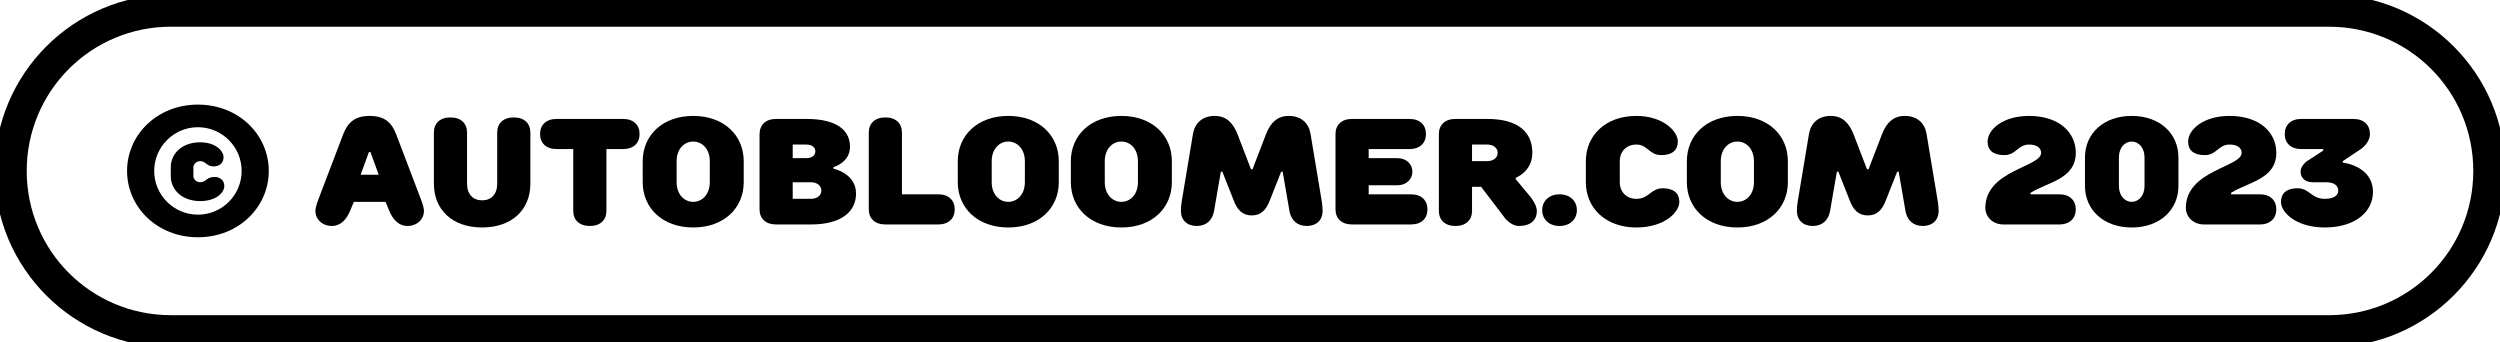
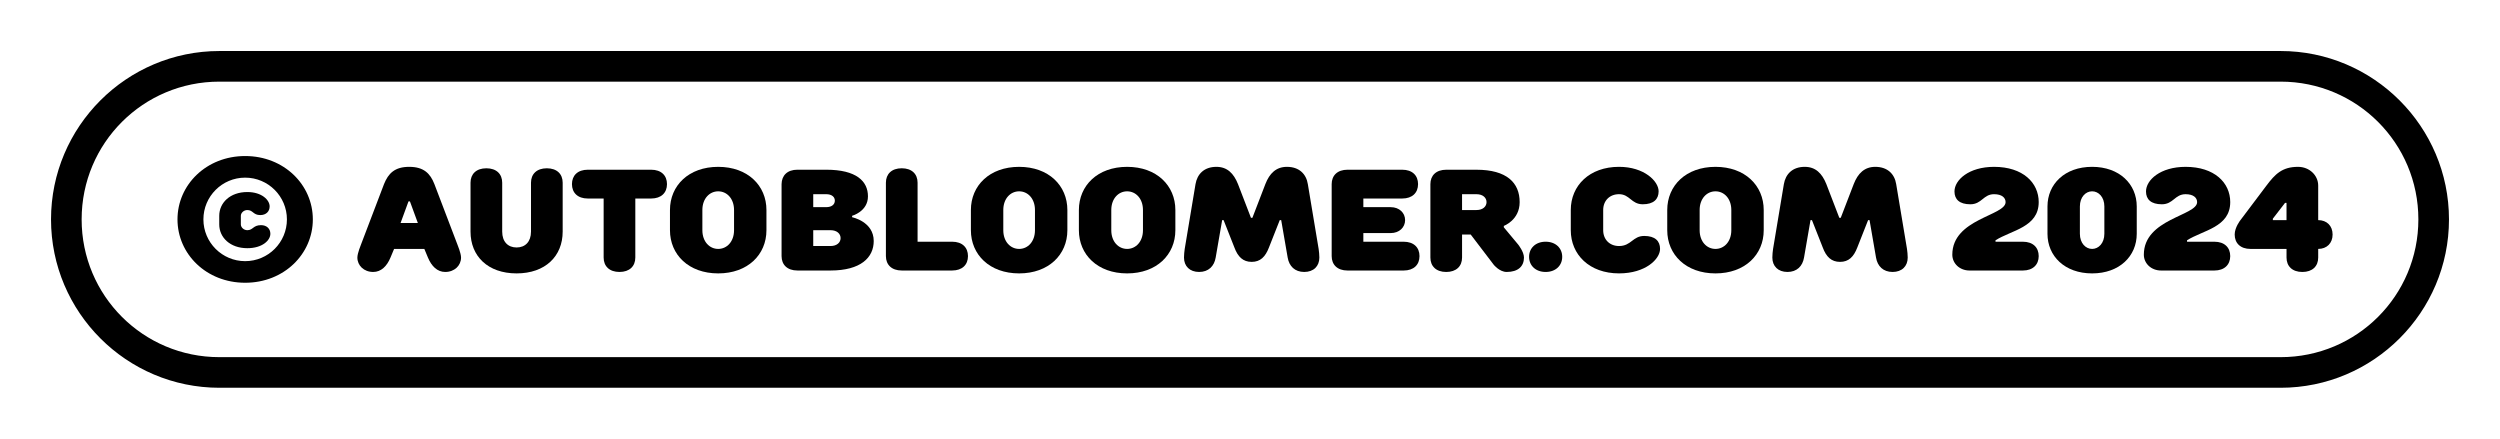
- <svg xmlns="http://www.w3.org/2000/svg" width="233.993mm" height="32mm" viewBox="0 0 233.993 32" version="1.1" id="svg5">
+ <svg xmlns="http://www.w3.org/2000/svg" width="244.993mm" height="43mm" viewBox="0 0 244.993 43" version="1.1" id="svg5">
  <defs id="defs2" />
-   <g id="layer1" transform="translate(-33.56895,-143.9891)">
-     <g id="g3846" transform="translate(66.60154,46.93035)">
-       <path d="m -17.048,113.552 c 0,1.27 1.058,2.328 2.752,2.328 1.482,0 2.258,-0.776 2.258,-1.411 0,-0.494 -0.353,-0.847 -0.917,-0.847 -0.776,0 -0.776,0.494 -1.341,0.494 -0.353,0 -0.635,-0.282 -0.635,-0.564 v -0.847 c 0,-0.282 0.282,-0.564 0.635,-0.564 0.564,0 0.564,0.494 1.27,0.494 0.564,0 0.917,-0.353 0.917,-0.847 0,-0.635 -0.776,-1.411 -2.187,-1.411 -1.693,0 -2.752,1.058 -2.752,2.328 z m 6.632,-0.494 c 0,2.258 -1.834,4.092 -4.092,4.092 -2.258,0 -4.092,-1.834 -4.092,-4.092 0,-2.258 1.834,-4.092 4.092,-4.092 2.258,0 4.092,1.834 4.092,4.092 z m 2.54,0 c 0,-3.387 -2.822,-6.209 -6.632,-6.209 -3.81,0 -6.632,2.822 -6.632,6.209 0,3.387 2.822,6.209 6.632,6.209 3.81,0 6.632,-2.822 6.632,-6.209 z" id="path6867-6" style="font-weight:bold;font-size:14.111px;line-height:1.25;font-family:'Rounds Black';-inkscape-font-specification:'Rounds Black,  Bold';text-align:center;text-anchor:middle;stroke-width:0;stroke-miterlimit:4;stroke-dasharray:none" />
-       <path d="m 0.722,113.411 0.776,-2.117 h 0.141 l 0.776,2.117 z m -0.635,2.54 h 2.963 l 0.353,0.847 c 0.353,0.847 0.917,1.411 1.693,1.411 0.917,0 1.552,-0.635 1.552,-1.411 0,-0.423 -0.353,-1.27 -0.353,-1.27 l -2.258,-5.927 c -0.409,-1.058 -1.058,-1.693 -2.469,-1.693 -1.411,0 -2.046,0.635 -2.469,1.693 l -2.258,5.927 c 0,0 -0.353,0.847 -0.353,1.27 0,0.776 0.635,1.411 1.552,1.411 0.776,0 1.341,-0.564 1.693,-1.411 z" id="path6869-5" style="font-weight:bold;font-size:14.111px;line-height:1.25;font-family:'Rounds Black';-inkscape-font-specification:'Rounds Black,  Bold';text-align:center;text-anchor:middle;stroke-width:0;stroke-miterlimit:4;stroke-dasharray:none" />
-       <path d="m 12.092,118.35 c 2.822,0 4.516,-1.693 4.516,-4.092 v -4.798 c 0,-0.847 -0.564,-1.411 -1.552,-1.411 -0.988,0 -1.552,0.564 -1.552,1.411 v 4.798 c 0,0.988 -0.564,1.552 -1.411,1.552 -0.847,0 -1.411,-0.564 -1.411,-1.552 v -4.798 c 0,-0.847 -0.564,-1.411 -1.552,-1.411 -0.988,0 -1.552,0.564 -1.552,1.411 v 4.798 c 0,2.399 1.693,4.092 4.516,4.092 z" id="path6871-9" style="font-weight:bold;font-size:14.111px;line-height:1.25;font-family:'Rounds Black';-inkscape-font-specification:'Rounds Black,  Bold';text-align:center;text-anchor:middle;stroke-width:0;stroke-miterlimit:4;stroke-dasharray:none" />
-       <path d="m 20.622,111.012 v 5.786 c 0,0.847 0.564,1.411 1.552,1.411 0.988,0 1.552,-0.564 1.552,-1.411 v -5.786 h 1.552 c 0.988,0 1.552,-0.564 1.552,-1.411 0,-0.847 -0.564,-1.411 -1.552,-1.411 h -6.209 c -0.988,0 -1.552,0.564 -1.552,1.411 0,0.847 0.564,1.411 1.552,1.411 z" id="path6873-5" style="font-weight:bold;font-size:14.111px;line-height:1.25;font-family:'Rounds Black';-inkscape-font-specification:'Rounds Black,  Bold';text-align:center;text-anchor:middle;stroke-width:0;stroke-miterlimit:4;stroke-dasharray:none" />
-       <path d="m 36.577,112.141 c 0,-2.399 -1.834,-4.233 -4.727,-4.233 -2.893,0 -4.727,1.834 -4.727,4.233 v 1.976 c 0,2.399 1.834,4.233 4.727,4.233 2.893,0 4.727,-1.834 4.727,-4.233 z m -3.175,1.976 c 0,1.129 -0.706,1.834 -1.552,1.834 -0.847,0 -1.552,-0.706 -1.552,-1.834 v -1.976 c 0,-1.129 0.706,-1.834 1.552,-1.834 0.847,0 1.552,0.706 1.552,1.834 z" id="path6875-4" style="font-weight:bold;font-size:14.111px;line-height:1.25;font-family:'Rounds Black';-inkscape-font-specification:'Rounds Black,  Bold';text-align:center;text-anchor:middle;stroke-width:0;stroke-miterlimit:4;stroke-dasharray:none" />
-       <path d="m 41.163,110.589 h 1.27 c 0.564,0 0.847,0.282 0.847,0.635 0,0.353 -0.282,0.635 -0.847,0.635 h -1.27 z m 0,3.528 h 1.693 c 0.635,0 0.988,0.353 0.988,0.776 0,0.423 -0.353,0.776 -0.988,0.776 h -1.693 z m -1.552,-5.927 c -0.988,0 -1.538,0.564 -1.552,1.411 v 7.056 c 0,0.847 0.564,1.411 1.552,1.411 h 3.246 c 2.963,0 4.233,-1.27 4.233,-2.893 0,-1.905 -2.117,-2.328 -2.117,-2.328 v -0.141 c 0,0 1.552,-0.423 1.552,-1.905 0,-1.482 -1.129,-2.611 -4.092,-2.611 z" id="path6877-9" style="font-weight:bold;font-size:14.111px;line-height:1.25;font-family:'Rounds Black';-inkscape-font-specification:'Rounds Black,  Bold';text-align:center;text-anchor:middle;stroke-width:0;stroke-miterlimit:4;stroke-dasharray:none" />
-       <path d="m 51.388,115.246 v -5.786 c 0,-0.847 -0.564,-1.411 -1.552,-1.411 -0.988,0 -1.552,0.564 -1.552,1.411 v 7.197 c 0,0.847 0.564,1.411 1.552,1.411 h 4.939 c 0.988,0 1.552,-0.564 1.552,-1.411 0,-0.847 -0.564,-1.411 -1.552,-1.411 z" id="path6879-1" style="font-weight:bold;font-size:14.111px;line-height:1.25;font-family:'Rounds Black';-inkscape-font-specification:'Rounds Black,  Bold';text-align:center;text-anchor:middle;stroke-width:0;stroke-miterlimit:4;stroke-dasharray:none" />
-       <path d="m 66.067,112.141 c 0,-2.399 -1.834,-4.233 -4.727,-4.233 -2.893,0 -4.727,1.834 -4.727,4.233 v 1.976 c 0,2.399 1.834,4.233 4.727,4.233 2.893,0 4.727,-1.834 4.727,-4.233 z m -3.175,1.976 c 0,1.129 -0.706,1.834 -1.552,1.834 -0.847,0 -1.552,-0.706 -1.552,-1.834 v -1.976 c 0,-1.129 0.706,-1.834 1.552,-1.834 0.847,0 1.552,0.706 1.552,1.834 z" id="path6881-7" style="font-weight:bold;font-size:14.111px;line-height:1.25;font-family:'Rounds Black';-inkscape-font-specification:'Rounds Black,  Bold';text-align:center;text-anchor:middle;stroke-width:0;stroke-miterlimit:4;stroke-dasharray:none" />
-       <path d="m 76.65,112.141 c 0,-2.399 -1.834,-4.233 -4.727,-4.233 -2.893,0 -4.727,1.834 -4.727,4.233 v 1.976 c 0,2.399 1.834,4.233 4.727,4.233 2.893,0 4.727,-1.834 4.727,-4.233 z m -3.175,1.976 c 0,1.129 -0.706,1.834 -1.552,1.834 -0.847,0 -1.552,-0.706 -1.552,-1.834 v -1.976 c 0,-1.129 0.706,-1.834 1.552,-1.834 0.847,0 1.552,0.706 1.552,1.834 z" id="path6883-5" style="font-weight:bold;font-size:14.111px;line-height:1.25;font-family:'Rounds Black';-inkscape-font-specification:'Rounds Black,  Bold';text-align:center;text-anchor:middle;stroke-width:0;stroke-miterlimit:4;stroke-dasharray:none" />
-       <path d="m 84.129,117.221 c 0.847,0 1.341,-0.494 1.693,-1.411 l 1.058,-2.681 h 0.141 l 0.635,3.669 c 0.141,0.847 0.706,1.411 1.623,1.411 0.917,0 1.482,-0.564 1.482,-1.411 0,-0.564 -0.141,-1.27 -0.141,-1.27 l -0.988,-5.927 c -0.155,-0.988 -0.847,-1.693 -2.046,-1.693 -1.058,0 -1.707,0.635 -2.117,1.693 l -1.27,3.302 h -0.141 l -1.27,-3.302 c -0.423,-1.058 -1.058,-1.693 -2.117,-1.693 -1.199,0 -1.877,0.706 -2.046,1.693 l -0.988,5.927 c 0,0 -0.141,0.706 -0.141,1.27 0,0.847 0.564,1.411 1.482,1.411 0.917,0 1.482,-0.564 1.623,-1.411 l 0.635,-3.669 h 0.141 l 1.058,2.681 c 0.339,0.917 0.847,1.411 1.693,1.411 z" id="path6885-5" style="font-weight:bold;font-size:14.111px;line-height:1.25;font-family:'Rounds Black';-inkscape-font-specification:'Rounds Black,  Bold';text-align:center;text-anchor:middle;stroke-width:0;stroke-miterlimit:4;stroke-dasharray:none" />
-       <path d="m 98.881,111.012 c 0.988,0 1.552,-0.564 1.552,-1.411 0,-0.847 -0.564,-1.411 -1.552,-1.411 h -5.362 c -0.988,0 -1.552,0.564 -1.552,1.411 v 7.056 c 0,0.847 0.564,1.411 1.552,1.411 h 5.503 c 0.988,0 1.552,-0.564 1.552,-1.411 0,-0.847 -0.564,-1.411 -1.552,-1.411 h -3.951 v -0.847 h 2.681 c 0.847,0 1.411,-0.564 1.411,-1.27 0,-0.706 -0.564,-1.27 -1.411,-1.27 h -2.681 v -0.847 z" id="path6887-4" style="font-weight:bold;font-size:14.111px;line-height:1.25;font-family:'Rounds Black';-inkscape-font-specification:'Rounds Black,  Bold';text-align:center;text-anchor:middle;stroke-width:0;stroke-miterlimit:4;stroke-dasharray:none" />
-       <path d="m 105.592,114.54 2.258,2.963 c 0,0 0.564,0.706 1.27,0.706 1.129,0 1.693,-0.564 1.693,-1.411 0,-0.564 -0.564,-1.27 -0.564,-1.27 l -1.411,-1.693 v -0.141 c 0,0 1.552,-0.564 1.552,-2.328 0,-1.905 -1.27,-3.175 -4.233,-3.175 h -2.963 c -0.988,0 -1.552,0.564 -1.552,1.411 v 7.197 c 0,0.847 0.564,1.411 1.552,1.411 0.988,0 1.552,-0.564 1.552,-1.411 v -2.258 z m -0.847,-2.399 v -1.552 h 1.411 c 0.635,0 0.988,0.353 0.988,0.776 0,0.423 -0.353,0.776 -0.988,0.776 z" id="path6889-1" style="font-weight:bold;font-size:14.111px;line-height:1.25;font-family:'Rounds Black';-inkscape-font-specification:'Rounds Black,  Bold';text-align:center;text-anchor:middle;stroke-width:0;stroke-miterlimit:4;stroke-dasharray:none" />
-       <path d="m 112.936,115.246 c -0.988,0 -1.623,0.635 -1.623,1.482 0,0.847 0.635,1.482 1.623,1.482 0.988,0 1.623,-0.635 1.623,-1.482 0,-0.847 -0.635,-1.482 -1.623,-1.482 z" id="path6891-8" style="font-weight:bold;font-size:14.111px;line-height:1.25;font-family:'Rounds Black';-inkscape-font-specification:'Rounds Black,  Bold';text-align:center;text-anchor:middle;stroke-width:0;stroke-miterlimit:4;stroke-dasharray:none" />
-       <path d="m 115.399,114.117 c 0,2.399 1.834,4.233 4.727,4.233 2.611,0 4.022,-1.411 4.022,-2.399 0,-0.776 -0.494,-1.27 -1.552,-1.27 -1.129,0 -1.27,0.988 -2.469,0.988 -0.917,0 -1.552,-0.635 -1.552,-1.552 v -1.976 c 0,-0.917 0.635,-1.552 1.552,-1.552 1.058,0 1.199,0.988 2.328,0.988 1.058,0 1.552,-0.494 1.552,-1.27 0,-0.988 -1.411,-2.399 -3.881,-2.399 -2.893,0 -4.727,1.834 -4.727,4.233 z" id="path6893-8" style="font-weight:bold;font-size:14.111px;line-height:1.25;font-family:'Rounds Black';-inkscape-font-specification:'Rounds Black,  Bold';text-align:center;text-anchor:middle;stroke-width:0;stroke-miterlimit:4;stroke-dasharray:none" />
-       <path d="m 134.307,112.141 c 0,-2.399 -1.834,-4.233 -4.727,-4.233 -2.893,0 -4.727,1.834 -4.727,4.233 v 1.976 c 0,2.399 1.834,4.233 4.727,4.233 2.893,0 4.727,-1.834 4.727,-4.233 z m -3.175,1.976 c 0,1.129 -0.706,1.834 -1.552,1.834 -0.847,0 -1.552,-0.706 -1.552,-1.834 v -1.976 c 0,-1.129 0.706,-1.834 1.552,-1.834 0.847,0 1.552,0.706 1.552,1.834 z" id="path6895-3" style="font-weight:bold;font-size:14.111px;line-height:1.25;font-family:'Rounds Black';-inkscape-font-specification:'Rounds Black,  Bold';text-align:center;text-anchor:middle;stroke-width:0;stroke-miterlimit:4;stroke-dasharray:none" />
-       <path d="m 141.786,117.221 c 0.847,0 1.341,-0.494 1.693,-1.411 l 1.058,-2.681 h 0.141 l 0.635,3.669 c 0.141,0.847 0.706,1.411 1.623,1.411 0.917,0 1.482,-0.564 1.482,-1.411 0,-0.564 -0.141,-1.27 -0.141,-1.27 l -0.988,-5.927 c -0.155,-0.988 -0.847,-1.693 -2.046,-1.693 -1.058,0 -1.707,0.635 -2.117,1.693 l -1.27,3.302 h -0.141 l -1.27,-3.302 c -0.423,-1.058 -1.058,-1.693 -2.117,-1.693 -1.199,0 -1.877,0.706 -2.046,1.693 l -0.988,5.927 c 0,0 -0.141,0.706 -0.141,1.27 0,0.847 0.564,1.411 1.482,1.411 0.917,0 1.482,-0.564 1.623,-1.411 l 0.635,-3.669 h 0.141 l 1.058,2.681 c 0.339,0.917 0.847,1.411 1.693,1.411 z" id="path6897-5" style="font-weight:bold;font-size:14.111px;line-height:1.25;font-family:'Rounds Black';-inkscape-font-specification:'Rounds Black,  Bold';text-align:center;text-anchor:middle;stroke-width:0;stroke-miterlimit:4;stroke-dasharray:none" />
-       <path d="m 161.256,111.365 c 0,-1.905 -1.552,-3.457 -4.374,-3.457 -2.469,0 -3.881,1.284 -3.881,2.413 0,0.776 0.494,1.256 1.552,1.256 1.129,0 1.27,-0.988 2.328,-0.988 0.776,0 1.129,0.353 1.129,0.776 0,1.341 -5.221,1.623 -5.221,5.151 0,0.847 0.706,1.552 1.693,1.552 h 5.221 c 0.988,0 1.552,-0.579 1.552,-1.411 0,-0.847 -0.564,-1.411 -1.552,-1.411 h -2.681 v -0.141 c 1.552,-0.988 4.233,-1.27 4.233,-3.739 z" id="path6899-2" style="font-weight:bold;font-size:14.111px;line-height:1.25;font-family:'Rounds Black';-inkscape-font-specification:'Rounds Black,  Bold';text-align:center;text-anchor:middle;stroke-width:0;stroke-miterlimit:4;stroke-dasharray:none" />
-       <path d="m 167.689,114.47 c 0,0.917 -0.564,1.482 -1.199,1.482 -0.635,0 -1.199,-0.564 -1.199,-1.482 v -2.681 c 0,-0.917 0.564,-1.482 1.199,-1.482 0.635,0 1.199,0.564 1.199,1.482 z m -5.574,0 c 0,2.187 1.693,3.881 4.374,3.881 2.681,0 4.374,-1.693 4.374,-3.881 v -2.681 c 0,-2.187 -1.693,-3.881 -4.374,-3.881 -2.681,0 -4.374,1.693 -4.374,3.881 z" id="path6901-2" style="font-weight:bold;font-size:14.111px;line-height:1.25;font-family:'Rounds Black';-inkscape-font-specification:'Rounds Black,  Bold';text-align:center;text-anchor:middle;stroke-width:0;stroke-miterlimit:4;stroke-dasharray:none" />
-       <path d="m 180.025,111.365 c 0,-1.905 -1.552,-3.457 -4.374,-3.457 -2.469,0 -3.881,1.284 -3.881,2.413 0,0.776 0.494,1.256 1.552,1.256 1.129,0 1.27,-0.988 2.328,-0.988 0.776,0 1.129,0.353 1.129,0.776 0,1.341 -5.221,1.623 -5.221,5.151 0,0.847 0.706,1.552 1.693,1.552 h 5.221 c 0.988,0 1.552,-0.579 1.552,-1.411 0,-0.847 -0.564,-1.411 -1.552,-1.411 h -2.681 v -0.141 c 1.552,-0.988 4.233,-1.27 4.233,-3.739 z" id="path6903-6" style="font-weight:bold;font-size:14.111px;line-height:1.25;font-family:'Rounds Black';-inkscape-font-specification:'Rounds Black,  Bold';text-align:center;text-anchor:middle;stroke-width:0;stroke-miterlimit:4;stroke-dasharray:none" />
-       <path d="m 187.939,111.012 c 0,0 0.847,-0.564 0.847,-1.411 0,-0.847 -0.564,-1.411 -1.552,-1.411 h -4.868 c -0.988,0 -1.552,0.564 -1.552,1.411 0,0.847 0.564,1.411 1.552,1.411 h 2.046 v 0.141 l -1.411,0.917 c 0,0 -0.706,0.423 -0.706,1.058 0,0.564 0.423,0.988 1.129,0.988 h 1.27 c 0.776,0 1.129,0.353 1.129,0.776 0,0.423 -0.353,0.776 -1.27,0.776 -1.27,0 -1.411,-0.988 -2.54,-0.988 -1.058,0 -1.552,0.494 -1.552,1.284 0,0.974 1.411,2.385 4.092,2.385 2.963,0 4.516,-1.552 4.516,-3.316 0,-2.469 -2.822,-2.752 -2.822,-2.752 v -0.141 z" id="path6905-6" style="font-weight:bold;font-size:14.111px;line-height:1.25;font-family:'Rounds Black';-inkscape-font-specification:'Rounds Black,  Bold';text-align:center;text-anchor:middle;stroke-width:0;stroke-miterlimit:4;stroke-dasharray:none" />
+   <g id="layer1" transform="translate(-28.06878,-138.4889)">
+     <path style="color:#000000;fill:#000000;stroke-width:0;stroke-linecap:round;stroke-linejoin:round;stroke-miterlimit:4;stroke-dasharray:none;stroke-dashoffset:0.4" d="m 187.348,542.32 c -34.374,-2.7e-4 -62.362,27.987 -62.363,62.361 -2.8e-4,34.375 27.988,62.364 62.363,62.363 h 763.438 c 34.375,2.6e-4 62.364,-27.988 62.363,-62.363 -9e-4,-34.374 -27.989,-62.362 -62.363,-62.361 z m 0,11.34 h 763.438 c 28.246,-2.2e-4 51.023,22.775 51.023,51.021 2e-4,28.247 -22.776,51.024 -51.023,51.023 h -763.438 c -28.247,2.2e-4 -51.024,-22.776 -51.023,-51.023 7.5e-4,-28.246 22.777,-51.022 51.023,-51.021 z" id="path6702" transform="scale(0.2645833)" />
+     <g id="g3901">
+       <path d="m 49.554,160.483 c 0,1.27 1.058,2.328 2.752,2.328 1.482,0 2.258,-0.776 2.258,-1.411 0,-0.494 -0.353,-0.847 -0.917,-0.847 -0.776,0 -0.776,0.494 -1.341,0.494 -0.353,0 -0.635,-0.282 -0.635,-0.564 v -0.847 c 0,-0.282 0.282,-0.564 0.635,-0.564 0.564,0 0.564,0.494 1.27,0.494 0.564,0 0.917,-0.353 0.917,-0.847 0,-0.635 -0.776,-1.411 -2.187,-1.411 -1.693,0 -2.752,1.058 -2.752,2.328 z m 6.632,-0.494 c 0,2.258 -1.834,4.092 -4.092,4.092 -2.258,0 -4.092,-1.834 -4.092,-4.092 0,-2.258 1.834,-4.092 4.092,-4.092 2.258,0 4.092,1.834 4.092,4.092 z m 2.54,0 c 0,-3.387 -2.822,-6.209 -6.632,-6.209 -3.81,0 -6.632,2.822 -6.632,6.209 0,3.387 2.822,6.209 6.632,6.209 3.81,0 6.632,-2.822 6.632,-6.209 z" id="path6867-6" style="font-weight:bold;font-size:14.111px;line-height:1.25;font-family:'Rounds Black';-inkscape-font-specification:'Rounds Black,  Bold';text-align:center;text-anchor:middle;stroke-width:0;stroke-miterlimit:4;stroke-dasharray:none" />
+       <path d="m 67.324,160.342 0.776,-2.117 h 0.141 l 0.776,2.117 z m -0.635,2.54 h 2.963 l 0.353,0.847 c 0.353,0.847 0.917,1.411 1.693,1.411 0.917,0 1.552,-0.635 1.552,-1.411 0,-0.423 -0.353,-1.27 -0.353,-1.27 l -2.258,-5.927 c -0.409,-1.058 -1.058,-1.693 -2.469,-1.693 -1.411,0 -2.046,0.635 -2.469,1.693 l -2.258,5.927 c 0,0 -0.353,0.847 -0.353,1.27 0,0.776 0.635,1.411 1.552,1.411 0.776,0 1.341,-0.564 1.693,-1.411 z" id="path6869-5" style="font-weight:bold;font-size:14.111px;line-height:1.25;font-family:'Rounds Black';-inkscape-font-specification:'Rounds Black,  Bold';text-align:center;text-anchor:middle;stroke-width:0;stroke-miterlimit:4;stroke-dasharray:none" />
+       <path d="m 78.693,165.281 c 2.822,0 4.516,-1.693 4.516,-4.092 v -4.798 c 0,-0.847 -0.564,-1.411 -1.552,-1.411 -0.988,0 -1.552,0.564 -1.552,1.411 v 4.798 c 0,0.988 -0.564,1.552 -1.411,1.552 -0.847,0 -1.411,-0.564 -1.411,-1.552 v -4.798 c 0,-0.847 -0.564,-1.411 -1.552,-1.411 -0.988,0 -1.552,0.564 -1.552,1.411 v 4.798 c 0,2.399 1.693,4.092 4.516,4.092 z" id="path6871-9" style="font-weight:bold;font-size:14.111px;line-height:1.25;font-family:'Rounds Black';-inkscape-font-specification:'Rounds Black,  Bold';text-align:center;text-anchor:middle;stroke-width:0;stroke-miterlimit:4;stroke-dasharray:none" />
+       <path d="m 87.224,157.943 v 5.786 c 0,0.847 0.564,1.411 1.552,1.411 0.988,0 1.552,-0.564 1.552,-1.411 v -5.786 h 1.552 c 0.988,0 1.552,-0.564 1.552,-1.411 0,-0.847 -0.564,-1.411 -1.552,-1.411 h -6.209 c -0.988,0 -1.552,0.564 -1.552,1.411 0,0.847 0.564,1.411 1.552,1.411 z" id="path6873-5" style="font-weight:bold;font-size:14.111px;line-height:1.25;font-family:'Rounds Black';-inkscape-font-specification:'Rounds Black,  Bold';text-align:center;text-anchor:middle;stroke-width:0;stroke-miterlimit:4;stroke-dasharray:none" />
+       <path d="m 103.178,159.072 c 0,-2.399 -1.834,-4.233 -4.727,-4.233 -2.893,0 -4.727,1.834 -4.727,4.233 v 1.976 c 0,2.399 1.834,4.233 4.727,4.233 2.893,0 4.727,-1.834 4.727,-4.233 z m -3.175,1.976 c 0,1.129 -0.706,1.834 -1.552,1.834 -0.847,0 -1.552,-0.706 -1.552,-1.834 v -1.976 c 0,-1.129 0.706,-1.834 1.552,-1.834 0.847,0 1.552,0.706 1.552,1.834 z" id="path6875-4" style="font-weight:bold;font-size:14.111px;line-height:1.25;font-family:'Rounds Black';-inkscape-font-specification:'Rounds Black,  Bold';text-align:center;text-anchor:middle;stroke-width:0;stroke-miterlimit:4;stroke-dasharray:none" />
+       <path d="m 107.764,157.519 h 1.27 c 0.564,0 0.847,0.282 0.847,0.635 0,0.353 -0.282,0.635 -0.847,0.635 h -1.27 z m 0,3.528 h 1.693 c 0.635,0 0.988,0.353 0.988,0.776 0,0.423 -0.353,0.776 -0.988,0.776 h -1.693 z m -1.552,-5.927 c -0.988,0 -1.538,0.564 -1.552,1.411 v 7.056 c 0,0.847 0.564,1.411 1.552,1.411 h 3.246 c 2.963,0 4.233,-1.27 4.233,-2.893 0,-1.905 -2.117,-2.328 -2.117,-2.328 v -0.141 c 0,0 1.552,-0.423 1.552,-1.905 0,-1.482 -1.129,-2.611 -4.092,-2.611 z" id="path6877-9" style="font-weight:bold;font-size:14.111px;line-height:1.25;font-family:'Rounds Black';-inkscape-font-specification:'Rounds Black,  Bold';text-align:center;text-anchor:middle;stroke-width:0;stroke-miterlimit:4;stroke-dasharray:none" />
+       <path d="m 117.989,162.176 v -5.786 c 0,-0.847 -0.564,-1.411 -1.552,-1.411 -0.988,0 -1.552,0.564 -1.552,1.411 v 7.197 c 0,0.847 0.564,1.411 1.552,1.411 h 4.939 c 0.988,0 1.552,-0.564 1.552,-1.411 0,-0.847 -0.564,-1.411 -1.552,-1.411 z" id="path6879-1" style="font-weight:bold;font-size:14.111px;line-height:1.25;font-family:'Rounds Black';-inkscape-font-specification:'Rounds Black,  Bold';text-align:center;text-anchor:middle;stroke-width:0;stroke-miterlimit:4;stroke-dasharray:none" />
+       <path d="m 132.668,159.072 c 0,-2.399 -1.834,-4.233 -4.727,-4.233 -2.893,0 -4.727,1.834 -4.727,4.233 v 1.976 c 0,2.399 1.834,4.233 4.727,4.233 2.893,0 4.727,-1.834 4.727,-4.233 z m -3.175,1.976 c 0,1.129 -0.706,1.834 -1.552,1.834 -0.847,0 -1.552,-0.706 -1.552,-1.834 v -1.976 c 0,-1.129 0.706,-1.834 1.552,-1.834 0.847,0 1.552,0.706 1.552,1.834 z" id="path6881-7" style="font-weight:bold;font-size:14.111px;line-height:1.25;font-family:'Rounds Black';-inkscape-font-specification:'Rounds Black,  Bold';text-align:center;text-anchor:middle;stroke-width:0;stroke-miterlimit:4;stroke-dasharray:none" />
+       <path d="m 143.251,159.072 c 0,-2.399 -1.834,-4.233 -4.727,-4.233 -2.893,0 -4.727,1.834 -4.727,4.233 v 1.976 c 0,2.399 1.834,4.233 4.727,4.233 2.893,0 4.727,-1.834 4.727,-4.233 z m -3.175,1.976 c 0,1.129 -0.706,1.834 -1.552,1.834 -0.847,0 -1.552,-0.706 -1.552,-1.834 v -1.976 c 0,-1.129 0.706,-1.834 1.552,-1.834 0.847,0 1.552,0.706 1.552,1.834 z" id="path6883-5" style="font-weight:bold;font-size:14.111px;line-height:1.25;font-family:'Rounds Black';-inkscape-font-specification:'Rounds Black,  Bold';text-align:center;text-anchor:middle;stroke-width:0;stroke-miterlimit:4;stroke-dasharray:none" />
+       <path d="m 150.73,164.152 c 0.847,0 1.341,-0.494 1.693,-1.411 l 1.058,-2.681 h 0.141 l 0.635,3.669 c 0.141,0.847 0.706,1.411 1.623,1.411 0.917,0 1.482,-0.564 1.482,-1.411 0,-0.564 -0.141,-1.27 -0.141,-1.27 l -0.988,-5.927 c -0.155,-0.988 -0.847,-1.693 -2.046,-1.693 -1.058,0 -1.707,0.635 -2.117,1.693 l -1.27,3.302 h -0.141 l -1.27,-3.302 c -0.423,-1.058 -1.058,-1.693 -2.117,-1.693 -1.199,0 -1.877,0.706 -2.046,1.693 l -0.988,5.927 c 0,0 -0.141,0.706 -0.141,1.27 0,0.847 0.564,1.411 1.482,1.411 0.917,0 1.482,-0.564 1.623,-1.411 l 0.635,-3.669 h 0.141 l 1.058,2.681 c 0.339,0.917 0.847,1.411 1.693,1.411 z" id="path6885-5" style="font-weight:bold;font-size:14.111px;line-height:1.25;font-family:'Rounds Black';-inkscape-font-specification:'Rounds Black,  Bold';text-align:center;text-anchor:middle;stroke-width:0;stroke-miterlimit:4;stroke-dasharray:none" />
+       <path d="m 165.483,157.943 c 0.988,0 1.552,-0.564 1.552,-1.411 0,-0.847 -0.564,-1.411 -1.552,-1.411 h -5.362 c -0.988,0 -1.552,0.564 -1.552,1.411 v 7.056 c 0,0.847 0.564,1.411 1.552,1.411 h 5.503 c 0.988,0 1.552,-0.564 1.552,-1.411 0,-0.847 -0.564,-1.411 -1.552,-1.411 h -3.951 v -0.847 h 2.681 c 0.847,0 1.411,-0.564 1.411,-1.27 0,-0.706 -0.564,-1.27 -1.411,-1.27 h -2.681 v -0.847 z" id="path6887-4" style="font-weight:bold;font-size:14.111px;line-height:1.25;font-family:'Rounds Black';-inkscape-font-specification:'Rounds Black,  Bold';text-align:center;text-anchor:middle;stroke-width:0;stroke-miterlimit:4;stroke-dasharray:none" />
+       <path d="m 172.193,161.471 2.258,2.963 c 0,0 0.564,0.706 1.27,0.706 1.129,0 1.693,-0.564 1.693,-1.411 0,-0.564 -0.564,-1.27 -0.564,-1.27 l -1.411,-1.693 v -0.141 c 0,0 1.552,-0.564 1.552,-2.328 0,-1.905 -1.27,-3.175 -4.233,-3.175 h -2.963 c -0.988,0 -1.552,0.564 -1.552,1.411 v 7.197 c 0,0.847 0.564,1.411 1.552,1.411 0.988,0 1.552,-0.564 1.552,-1.411 v -2.258 z m -0.847,-2.399 v -1.552 h 1.411 c 0.635,0 0.988,0.353 0.988,0.776 0,0.423 -0.353,0.776 -0.988,0.776 z" id="path6889-1" style="font-weight:bold;font-size:14.111px;line-height:1.25;font-family:'Rounds Black';-inkscape-font-specification:'Rounds Black,  Bold';text-align:center;text-anchor:middle;stroke-width:0;stroke-miterlimit:4;stroke-dasharray:none" />
+       <path d="m 179.538,162.176 c -0.988,0 -1.623,0.635 -1.623,1.482 0,0.847 0.635,1.482 1.623,1.482 0.988,0 1.623,-0.635 1.623,-1.482 0,-0.847 -0.635,-1.482 -1.623,-1.482 z" id="path6891-8" style="font-weight:bold;font-size:14.111px;line-height:1.25;font-family:'Rounds Black';-inkscape-font-specification:'Rounds Black,  Bold';text-align:center;text-anchor:middle;stroke-width:0;stroke-miterlimit:4;stroke-dasharray:none" />
+       <path d="m 182.001,161.047 c 0,2.399 1.834,4.233 4.727,4.233 2.611,0 4.022,-1.411 4.022,-2.399 0,-0.776 -0.494,-1.27 -1.552,-1.27 -1.129,0 -1.27,0.988 -2.469,0.988 -0.917,0 -1.552,-0.635 -1.552,-1.552 v -1.976 c 0,-0.917 0.635,-1.552 1.552,-1.552 1.058,0 1.199,0.988 2.328,0.988 1.058,0 1.552,-0.494 1.552,-1.27 0,-0.988 -1.411,-2.399 -3.881,-2.399 -2.893,0 -4.727,1.834 -4.727,4.233 z" id="path6893-8" style="font-weight:bold;font-size:14.111px;line-height:1.25;font-family:'Rounds Black';-inkscape-font-specification:'Rounds Black,  Bold';text-align:center;text-anchor:middle;stroke-width:0;stroke-miterlimit:4;stroke-dasharray:none" />
+       <path d="m 200.908,159.072 c 0,-2.399 -1.834,-4.233 -4.727,-4.233 -2.893,0 -4.727,1.834 -4.727,4.233 v 1.976 c 0,2.399 1.834,4.233 4.727,4.233 2.893,0 4.727,-1.834 4.727,-4.233 z m -3.175,1.976 c 0,1.129 -0.706,1.834 -1.552,1.834 -0.847,0 -1.552,-0.706 -1.552,-1.834 v -1.976 c 0,-1.129 0.706,-1.834 1.552,-1.834 0.847,0 1.552,0.706 1.552,1.834 z" id="path6895-3" style="font-weight:bold;font-size:14.111px;line-height:1.25;font-family:'Rounds Black';-inkscape-font-specification:'Rounds Black,  Bold';text-align:center;text-anchor:middle;stroke-width:0;stroke-miterlimit:4;stroke-dasharray:none" />
+       <path d="m 208.387,164.152 c 0.847,0 1.341,-0.494 1.693,-1.411 l 1.058,-2.681 h 0.141 l 0.635,3.669 c 0.141,0.847 0.706,1.411 1.623,1.411 0.917,0 1.482,-0.564 1.482,-1.411 0,-0.564 -0.141,-1.27 -0.141,-1.27 l -0.988,-5.927 c -0.155,-0.988 -0.847,-1.693 -2.046,-1.693 -1.058,0 -1.707,0.635 -2.117,1.693 l -1.27,3.302 h -0.141 l -1.27,-3.302 c -0.423,-1.058 -1.058,-1.693 -2.117,-1.693 -1.199,0 -1.877,0.706 -2.046,1.693 l -0.988,5.927 c 0,0 -0.141,0.706 -0.141,1.27 0,0.847 0.564,1.411 1.482,1.411 0.917,0 1.482,-0.564 1.623,-1.411 l 0.635,-3.669 h 0.141 l 1.058,2.681 c 0.339,0.917 0.847,1.411 1.693,1.411 z" id="path6897-5" style="font-weight:bold;font-size:14.111px;line-height:1.25;font-family:'Rounds Black';-inkscape-font-specification:'Rounds Black,  Bold';text-align:center;text-anchor:middle;stroke-width:0;stroke-miterlimit:4;stroke-dasharray:none" />
+       <path d="m 227.857,158.296 c 0,-1.905 -1.552,-3.457 -4.374,-3.457 -2.469,0 -3.881,1.284 -3.881,2.413 0,0.776 0.494,1.256 1.552,1.256 1.129,0 1.27,-0.988 2.328,-0.988 0.776,0 1.129,0.353 1.129,0.776 0,1.341 -5.221,1.623 -5.221,5.151 0,0.847 0.706,1.552 1.693,1.552 h 5.221 c 0.988,0 1.552,-0.579 1.552,-1.411 0,-0.847 -0.564,-1.411 -1.552,-1.411 h -2.681 v -0.141 c 1.552,-0.988 4.233,-1.27 4.233,-3.739 z" style="font-weight:bold;font-size:14.111px;line-height:1.25;font-family:'Rounds Black';-inkscape-font-specification:'Rounds Black,  Bold';text-align:center;text-anchor:middle;stroke-width:0.265" id="path3816" />
+       <path d="m 234.29,161.4 c 0,0.917 -0.564,1.482 -1.199,1.482 -0.635,0 -1.199,-0.564 -1.199,-1.482 v -2.681 c 0,-0.917 0.564,-1.482 1.199,-1.482 0.635,0 1.199,0.564 1.199,1.482 z m -5.574,0 c 0,2.187 1.693,3.881 4.374,3.881 2.681,0 4.374,-1.693 4.374,-3.881 v -2.681 c 0,-2.187 -1.693,-3.881 -4.374,-3.881 -2.681,0 -4.374,1.693 -4.374,3.881 z" style="font-weight:bold;font-size:14.111px;line-height:1.25;font-family:'Rounds Black';-inkscape-font-specification:'Rounds Black,  Bold';text-align:center;text-anchor:middle;stroke-width:0.265" id="path3818" />
+       <path d="m 246.626,158.296 c 0,-1.905 -1.552,-3.457 -4.374,-3.457 -2.469,0 -3.881,1.284 -3.881,2.413 0,0.776 0.494,1.256 1.552,1.256 1.129,0 1.27,-0.988 2.328,-0.988 0.776,0 1.129,0.353 1.129,0.776 0,1.341 -5.221,1.623 -5.221,5.151 0,0.847 0.706,1.552 1.693,1.552 h 5.221 c 0.988,0 1.552,-0.579 1.552,-1.411 0,-0.847 -0.564,-1.411 -1.552,-1.411 h -2.681 v -0.141 c 1.552,-0.988 4.233,-1.27 4.233,-3.739 z" style="font-weight:bold;font-size:14.111px;line-height:1.25;font-family:'Rounds Black';-inkscape-font-specification:'Rounds Black,  Bold';text-align:center;text-anchor:middle;stroke-width:0.265" id="path3820" />
+       <path d="m 255.246,162.882 c 0.847,0 1.411,-0.564 1.411,-1.411 0,-0.847 -0.564,-1.411 -1.411,-1.411 v -3.387 c 0,-0.988 -0.847,-1.834 -1.976,-1.834 -1.552,0 -2.244,0.706 -3.104,1.849 l -2.54,3.373 c 0,0 -0.564,0.706 -0.564,1.411 0,0.847 0.564,1.411 1.552,1.411 h 3.528 v 0.847 c 0,0.847 0.564,1.411 1.552,1.411 0.988,0 1.552,-0.564 1.552,-1.411 z m -4.445,-2.822 v -0.141 l 1.199,-1.552 h 0.141 v 1.693 z" style="font-weight:bold;font-size:14.111px;line-height:1.25;font-family:'Rounds Black';-inkscape-font-specification:'Rounds Black,  Bold';text-align:center;text-anchor:middle;stroke-width:0.265" id="path3822" />
    </g>
-     <path style="color:#000000;fill:#000000;stroke-linecap:round;stroke-linejoin:round;stroke-dashoffset:0.4;stroke-width:0;stroke-miterlimit:4;stroke-dasharray:none" d="m 187.348,542.32 c -34.374,-2.7e-4 -62.362,27.987 -62.363,62.361 -2.8e-4,34.375 27.988,62.364 62.363,62.363 h 763.438 c 34.375,2.6e-4 62.364,-27.988 62.363,-62.363 -9e-4,-34.374 -27.989,-62.362 -62.363,-62.361 z m 0,11.34 h 763.438 c 28.246,-2.2e-4 51.023,22.775 51.023,51.021 2e-4,28.247 -22.776,51.024 -51.023,51.023 h -763.438 c -28.247,2.2e-4 -51.024,-22.776 -51.023,-51.023 7.5e-4,-28.246 22.777,-51.022 51.023,-51.021 z" id="path6702" transform="scale(0.2645833)" />
  </g>
</svg>
